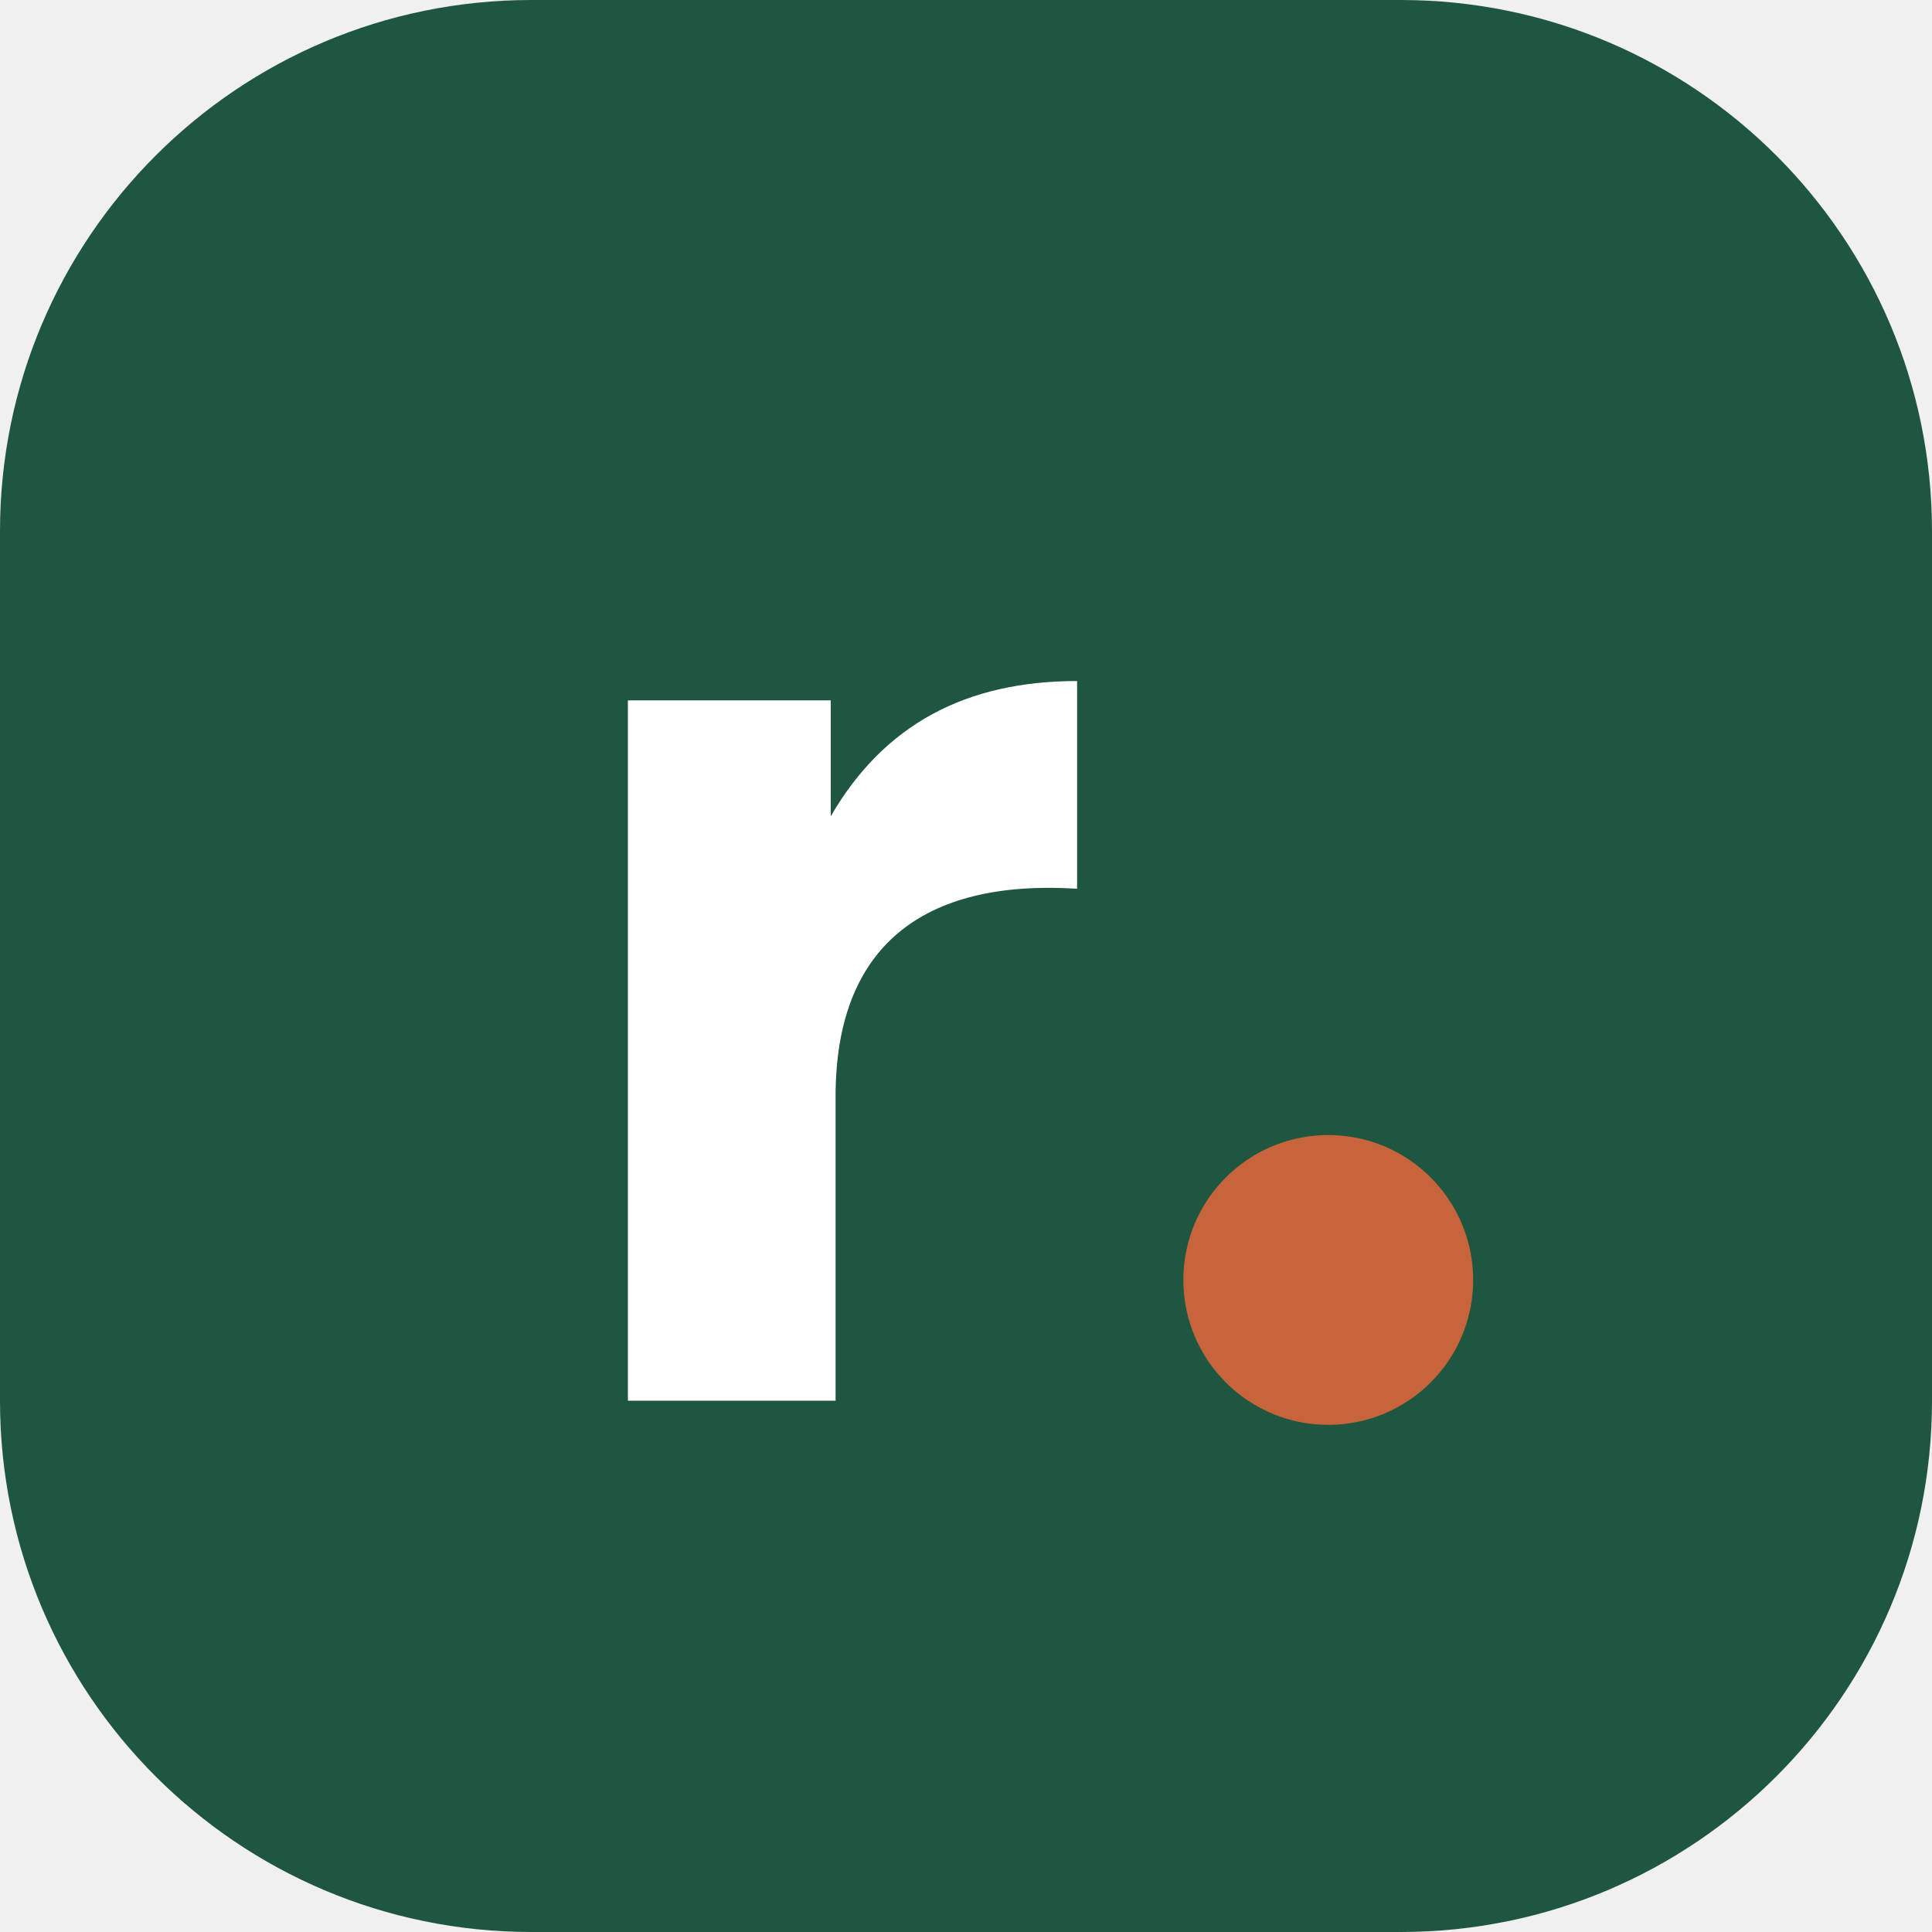
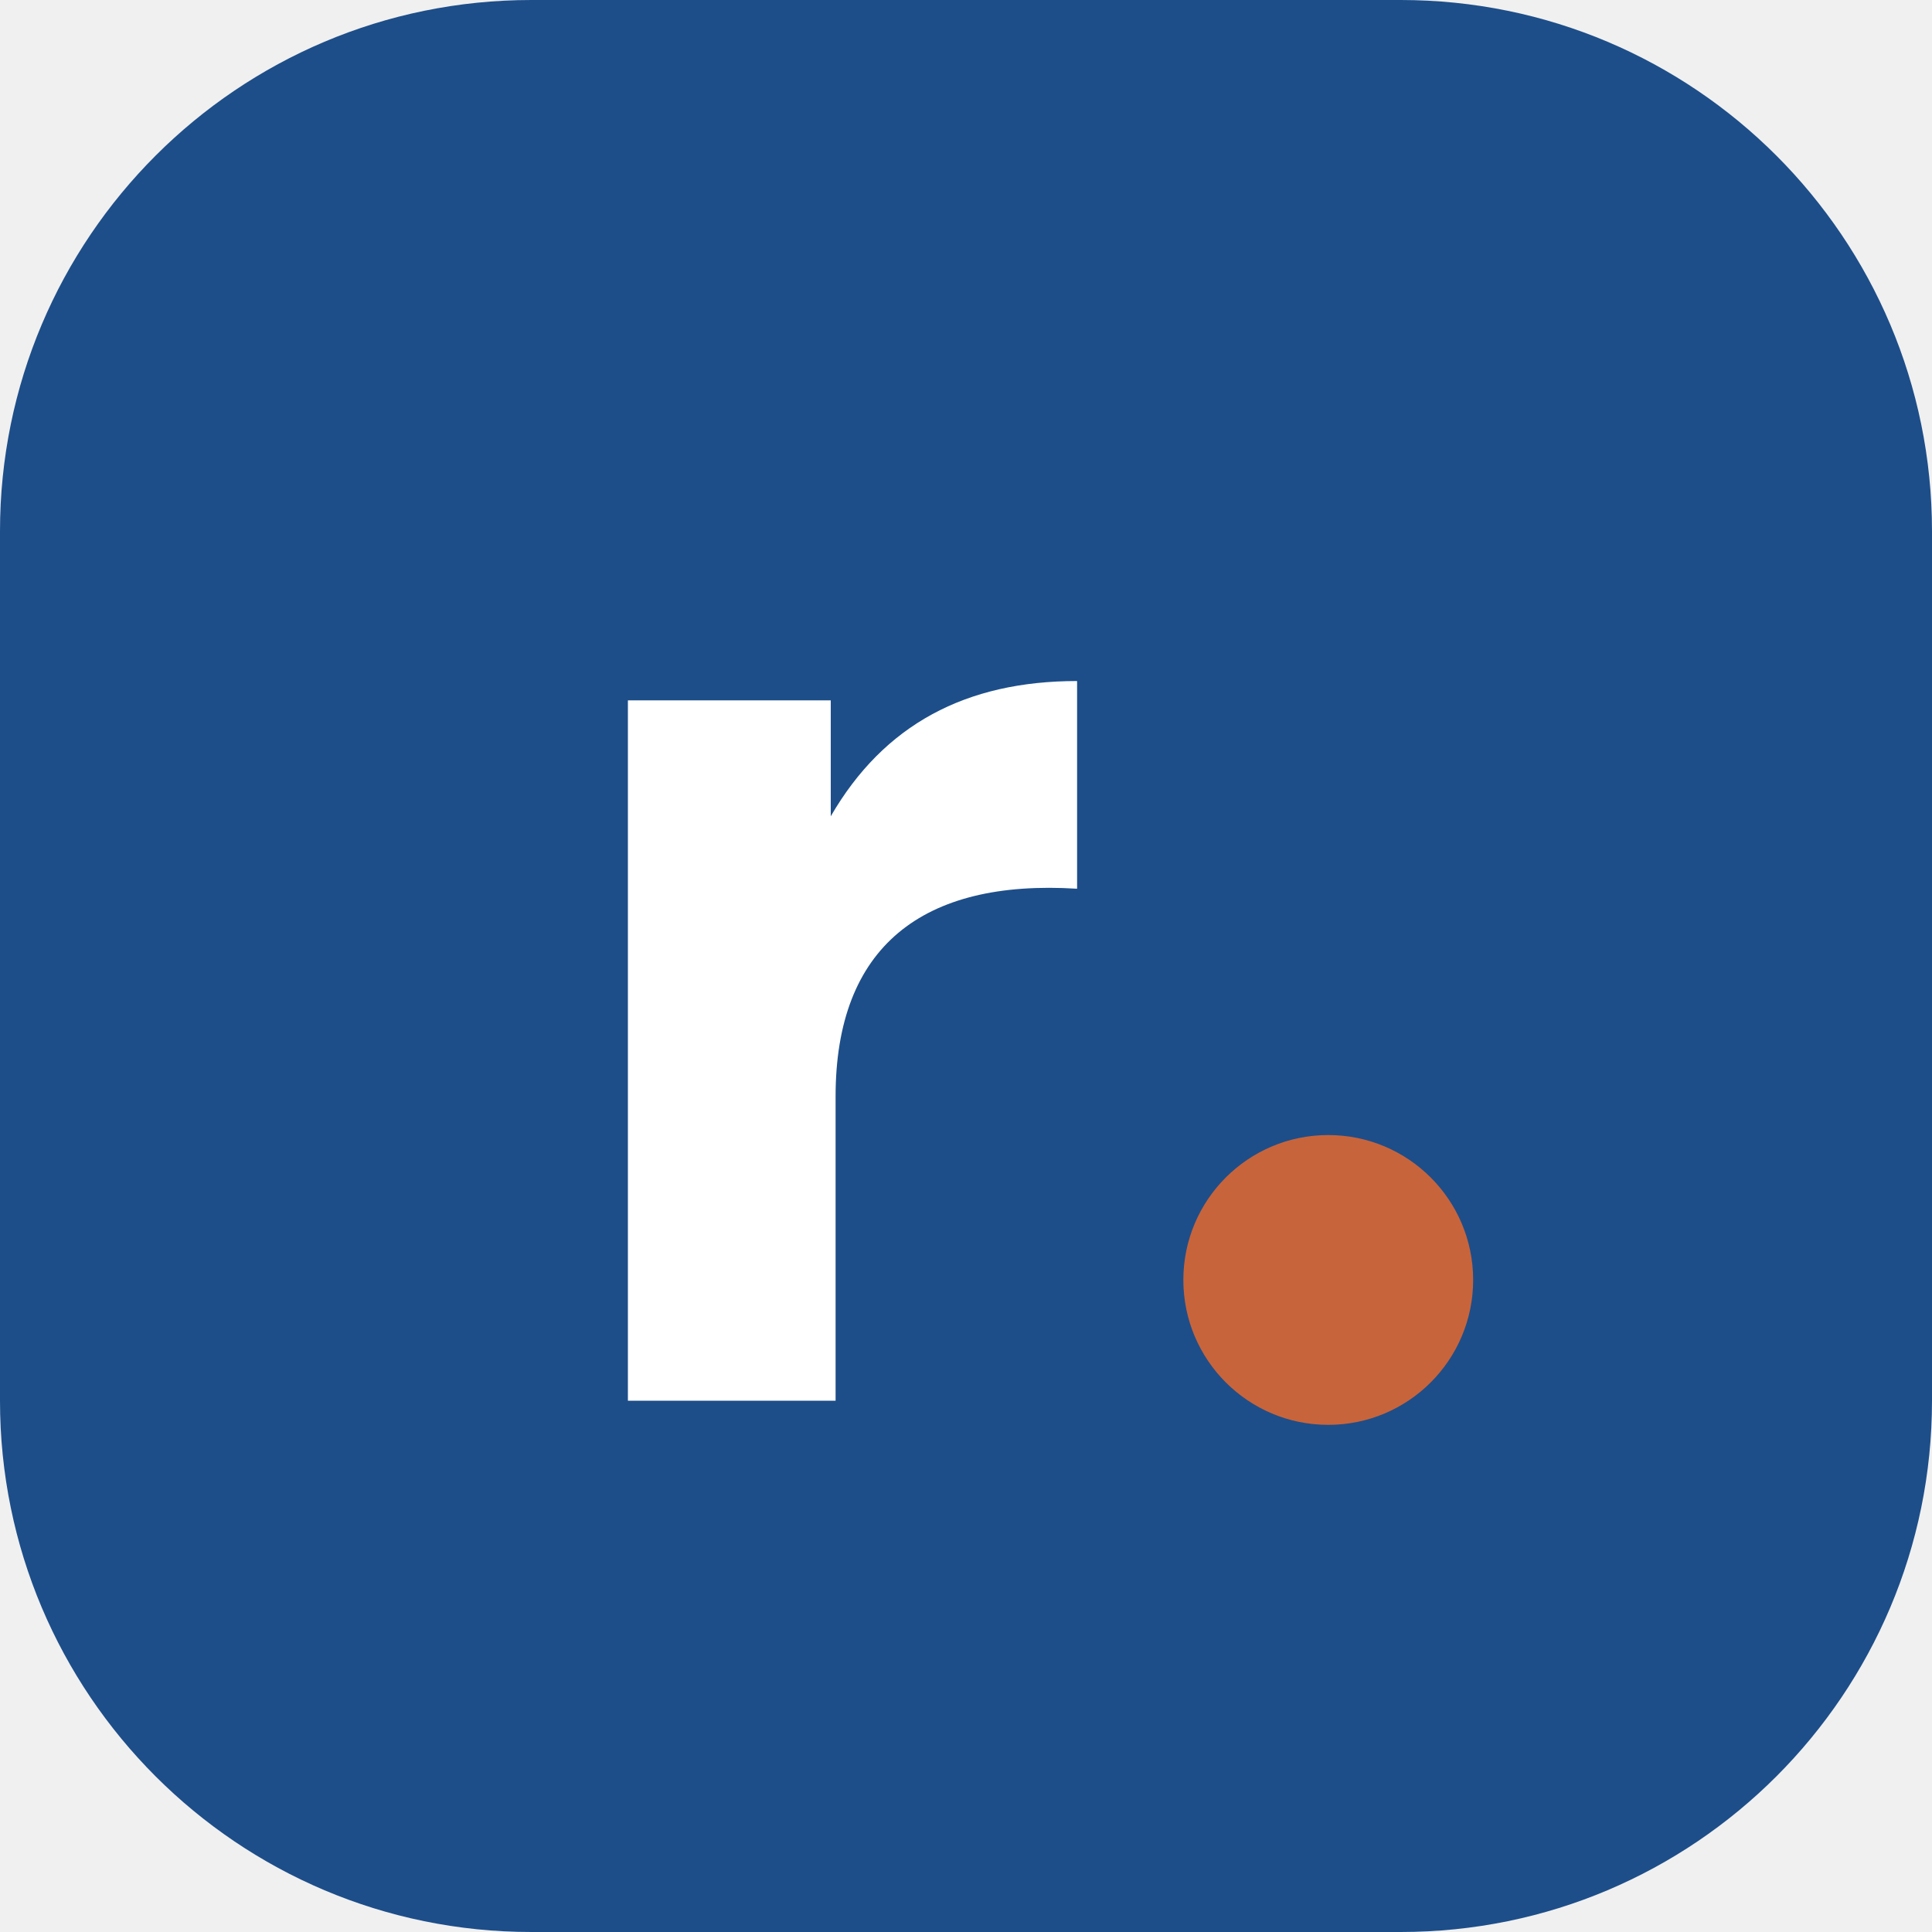
<svg xmlns="http://www.w3.org/2000/svg" viewBox="0 0 40 40" aria-hidden="true">
-   <rect width="40" height="40" rx="11" fill="#1f5640" />
+   <rect width="40" height="40" rx="11" fill="#1D4E89" />
  <path d="M13 29V14.5h4.2v2.4c1.1-1.9 2.8-2.8 5.1-2.8v4.3c-3.2-.2-5 1.2-5 4.3V29z" fill="#fff" />
  <circle cx="27.5" cy="26.5" r="3" fill="#c8643b" />
</svg>
